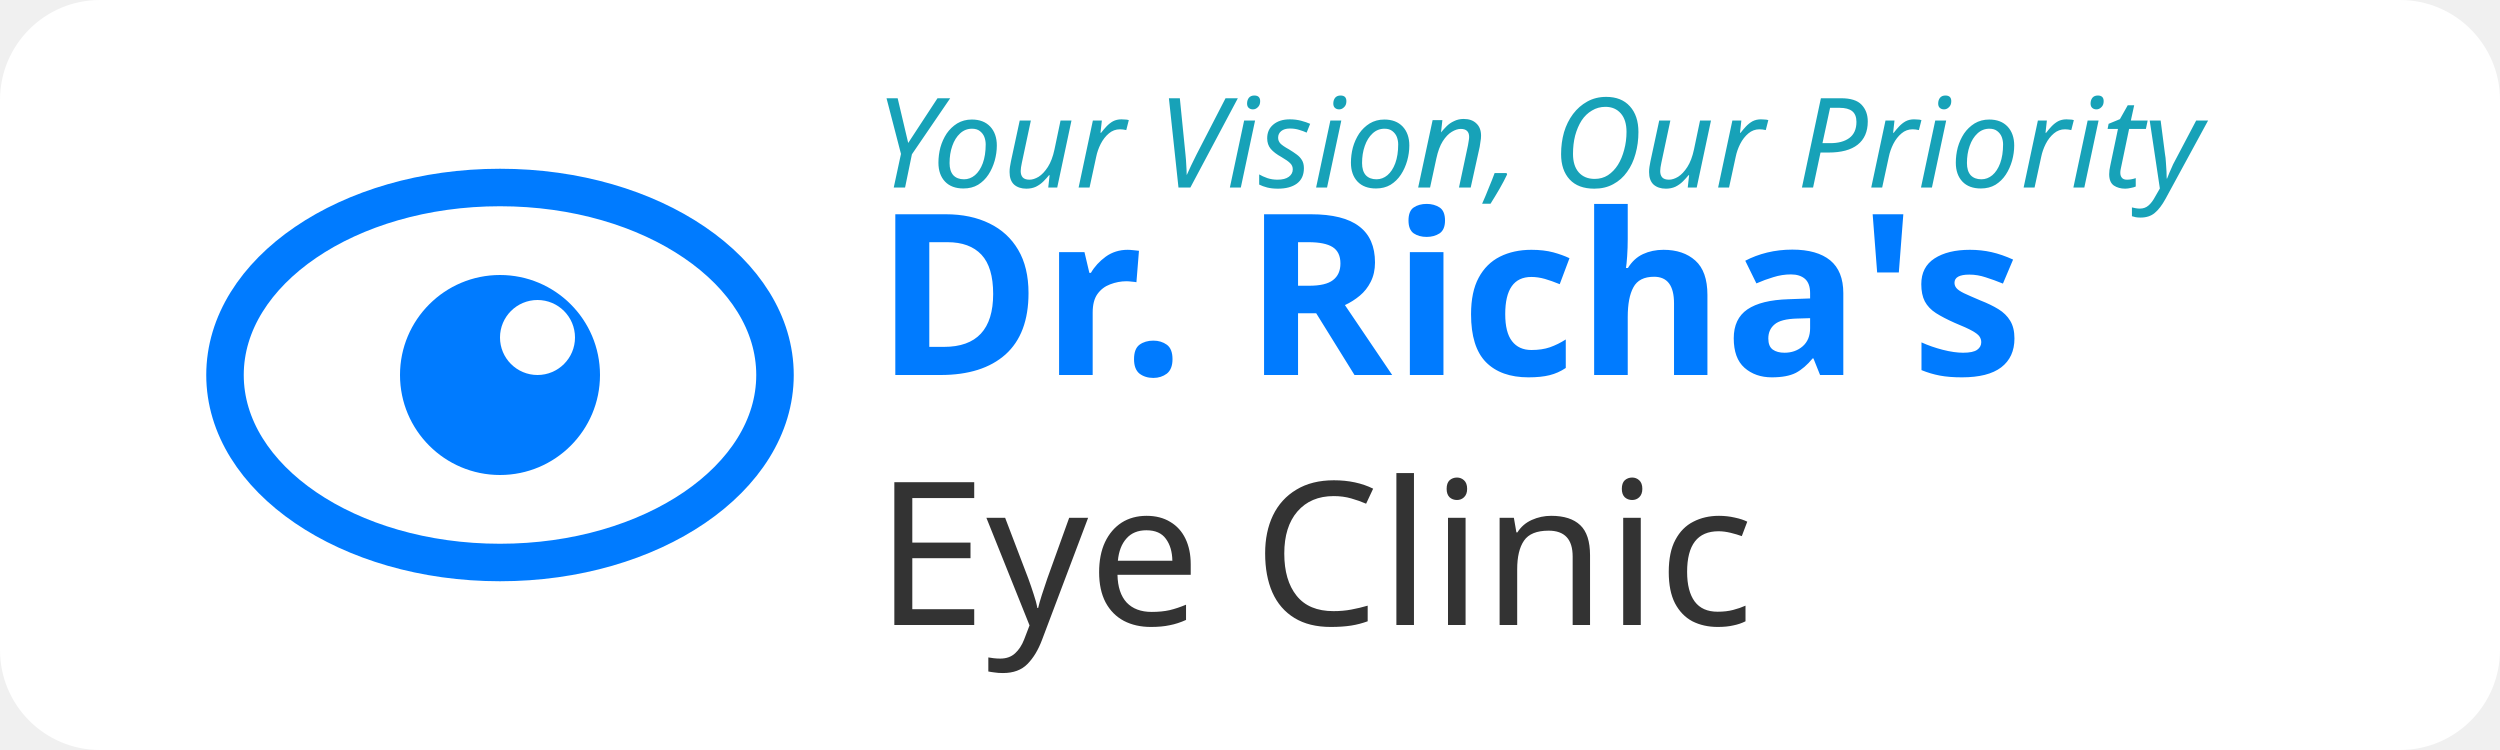
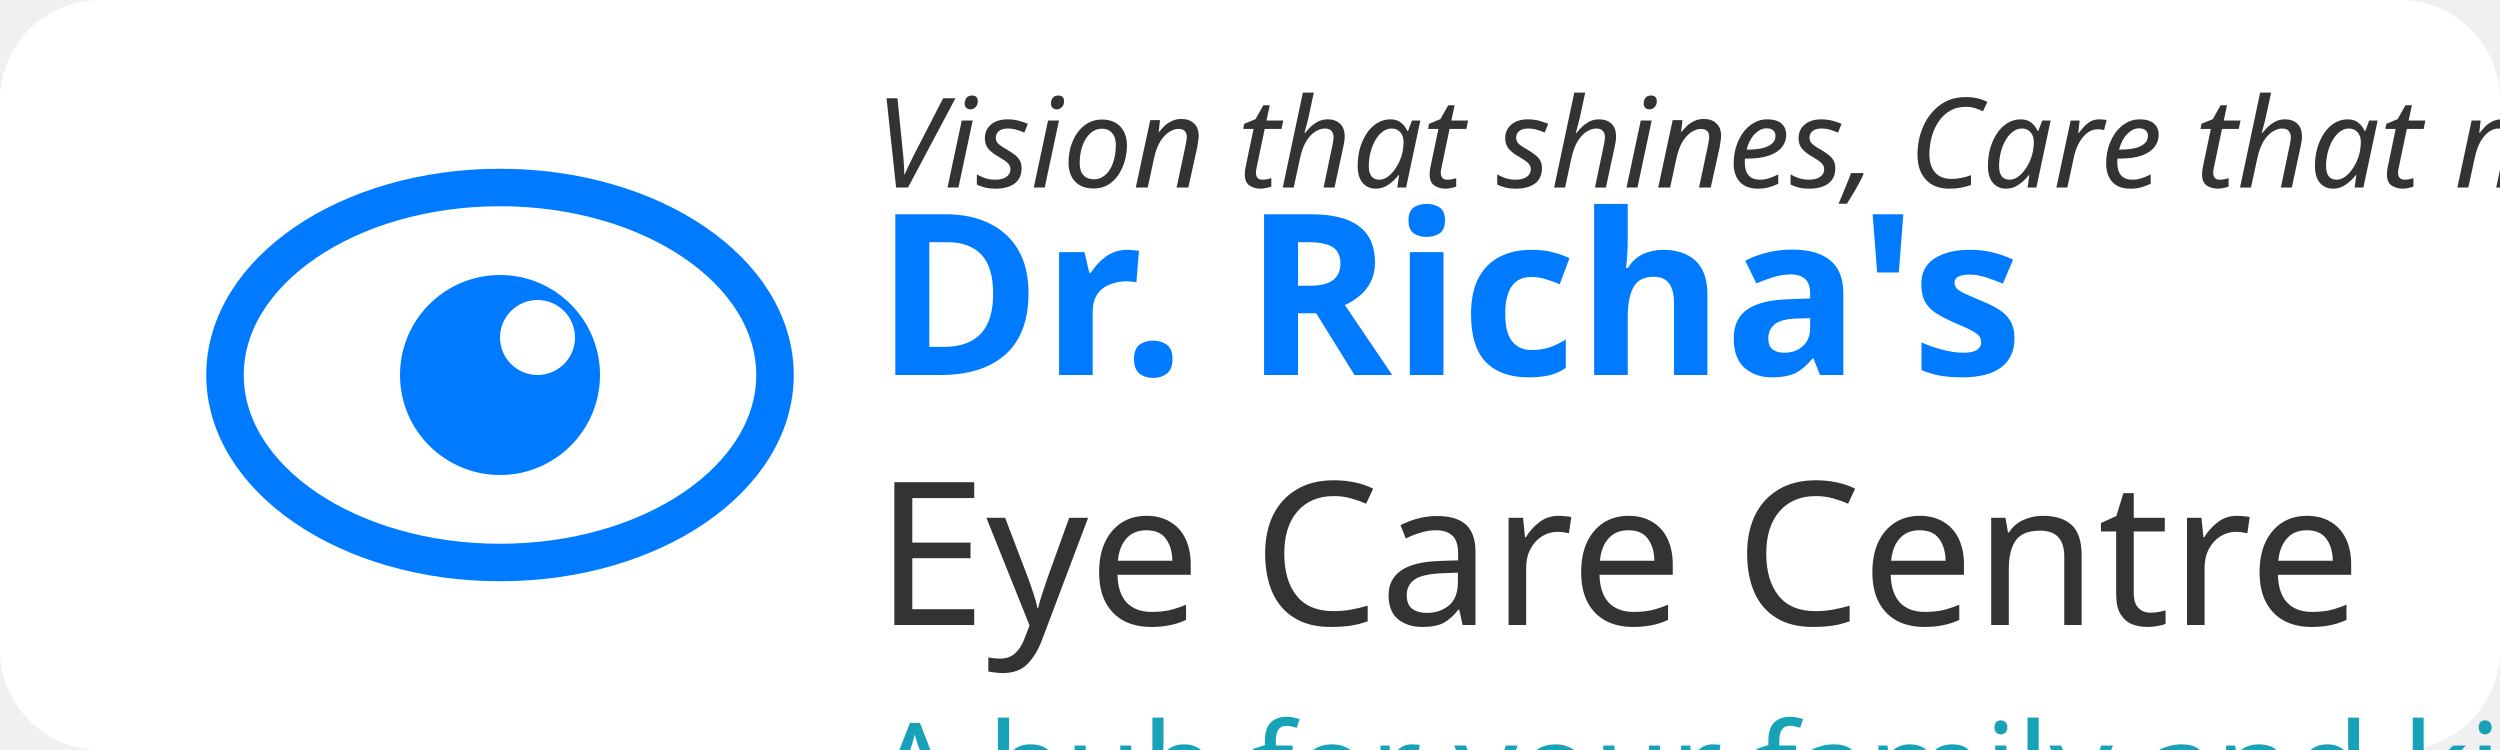
<svg xmlns="http://www.w3.org/2000/svg" viewBox="0 0 200 60" width="200" height="60">
  <rect width="200" height="60" rx="8" fill="#ffffff" />
  <ellipse cx="40" cy="30" rx="22" ry="15" fill="#ffffff" stroke="#007bff" stroke-width="3" />
  <circle cx="40" cy="30" r="8" fill="#007bff" />
  <circle cx="43" cy="27" r="3" fill="#ffffff" />
  <text x="70" y="30" font-family="Montserrat, sans-serif" font-size="18" font-weight="700" fill="#007bff">Dr. Richa's</text>
-   <text x="70" y="50" font-family="Montserrat, sans-serif" font-size="16" font-weight="500" fill="#333333">Eye Clinic</text>
-   <text x="70" y="15" font-family="Montserrat, sans-serif" font-size="10" font-style="italic" fill="#17a2b8">Your Vision, Our Priority</text>
+   <text x="70" y="50" font-family="Montserrat, sans-serif" font-size="16" font-weight="500" fill="#333333">Eye Care Centre</text>
+   <text x="70" y="65" font-family="Montserrat, sans-serif" font-size="10" font-weight="500" fill="#17a2b8">A hub for your family and kid's eyes</text>
+   <text x="70" y="15" font-family="Montserrat, sans-serif" font-size="10" font-style="italic" fill="#333333">Vision that shines, Care that matters</text>
</svg>
